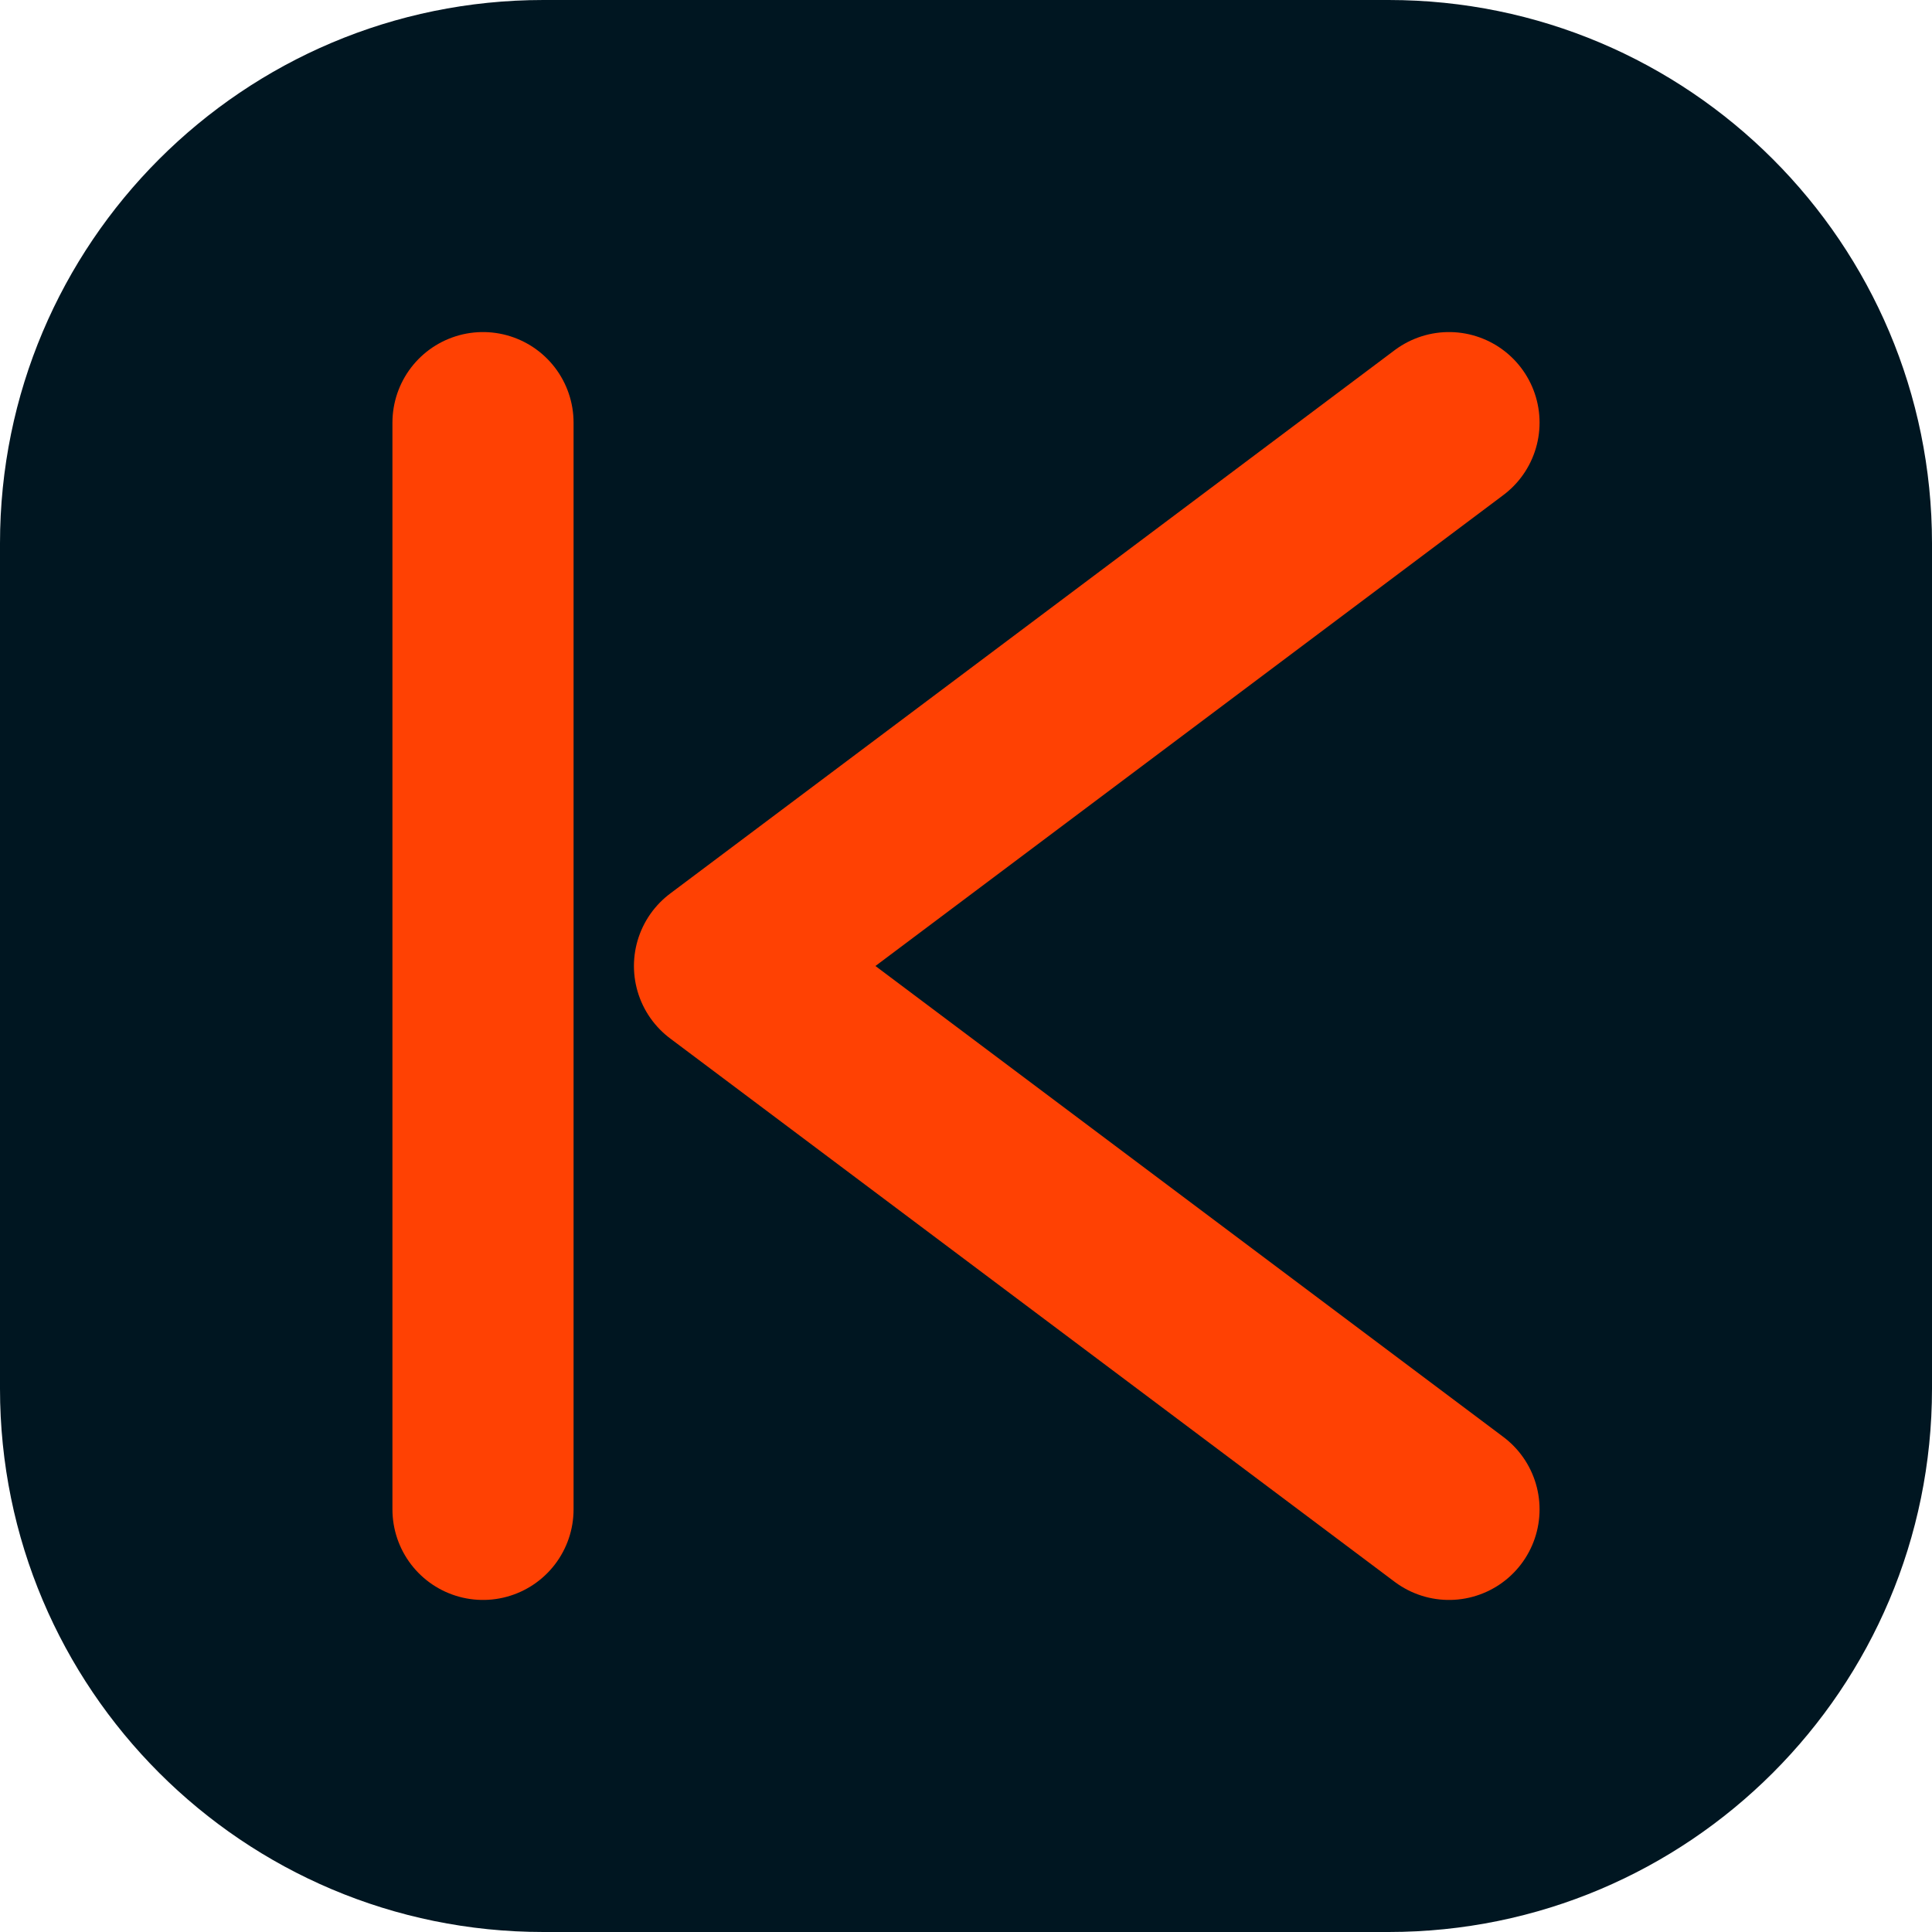
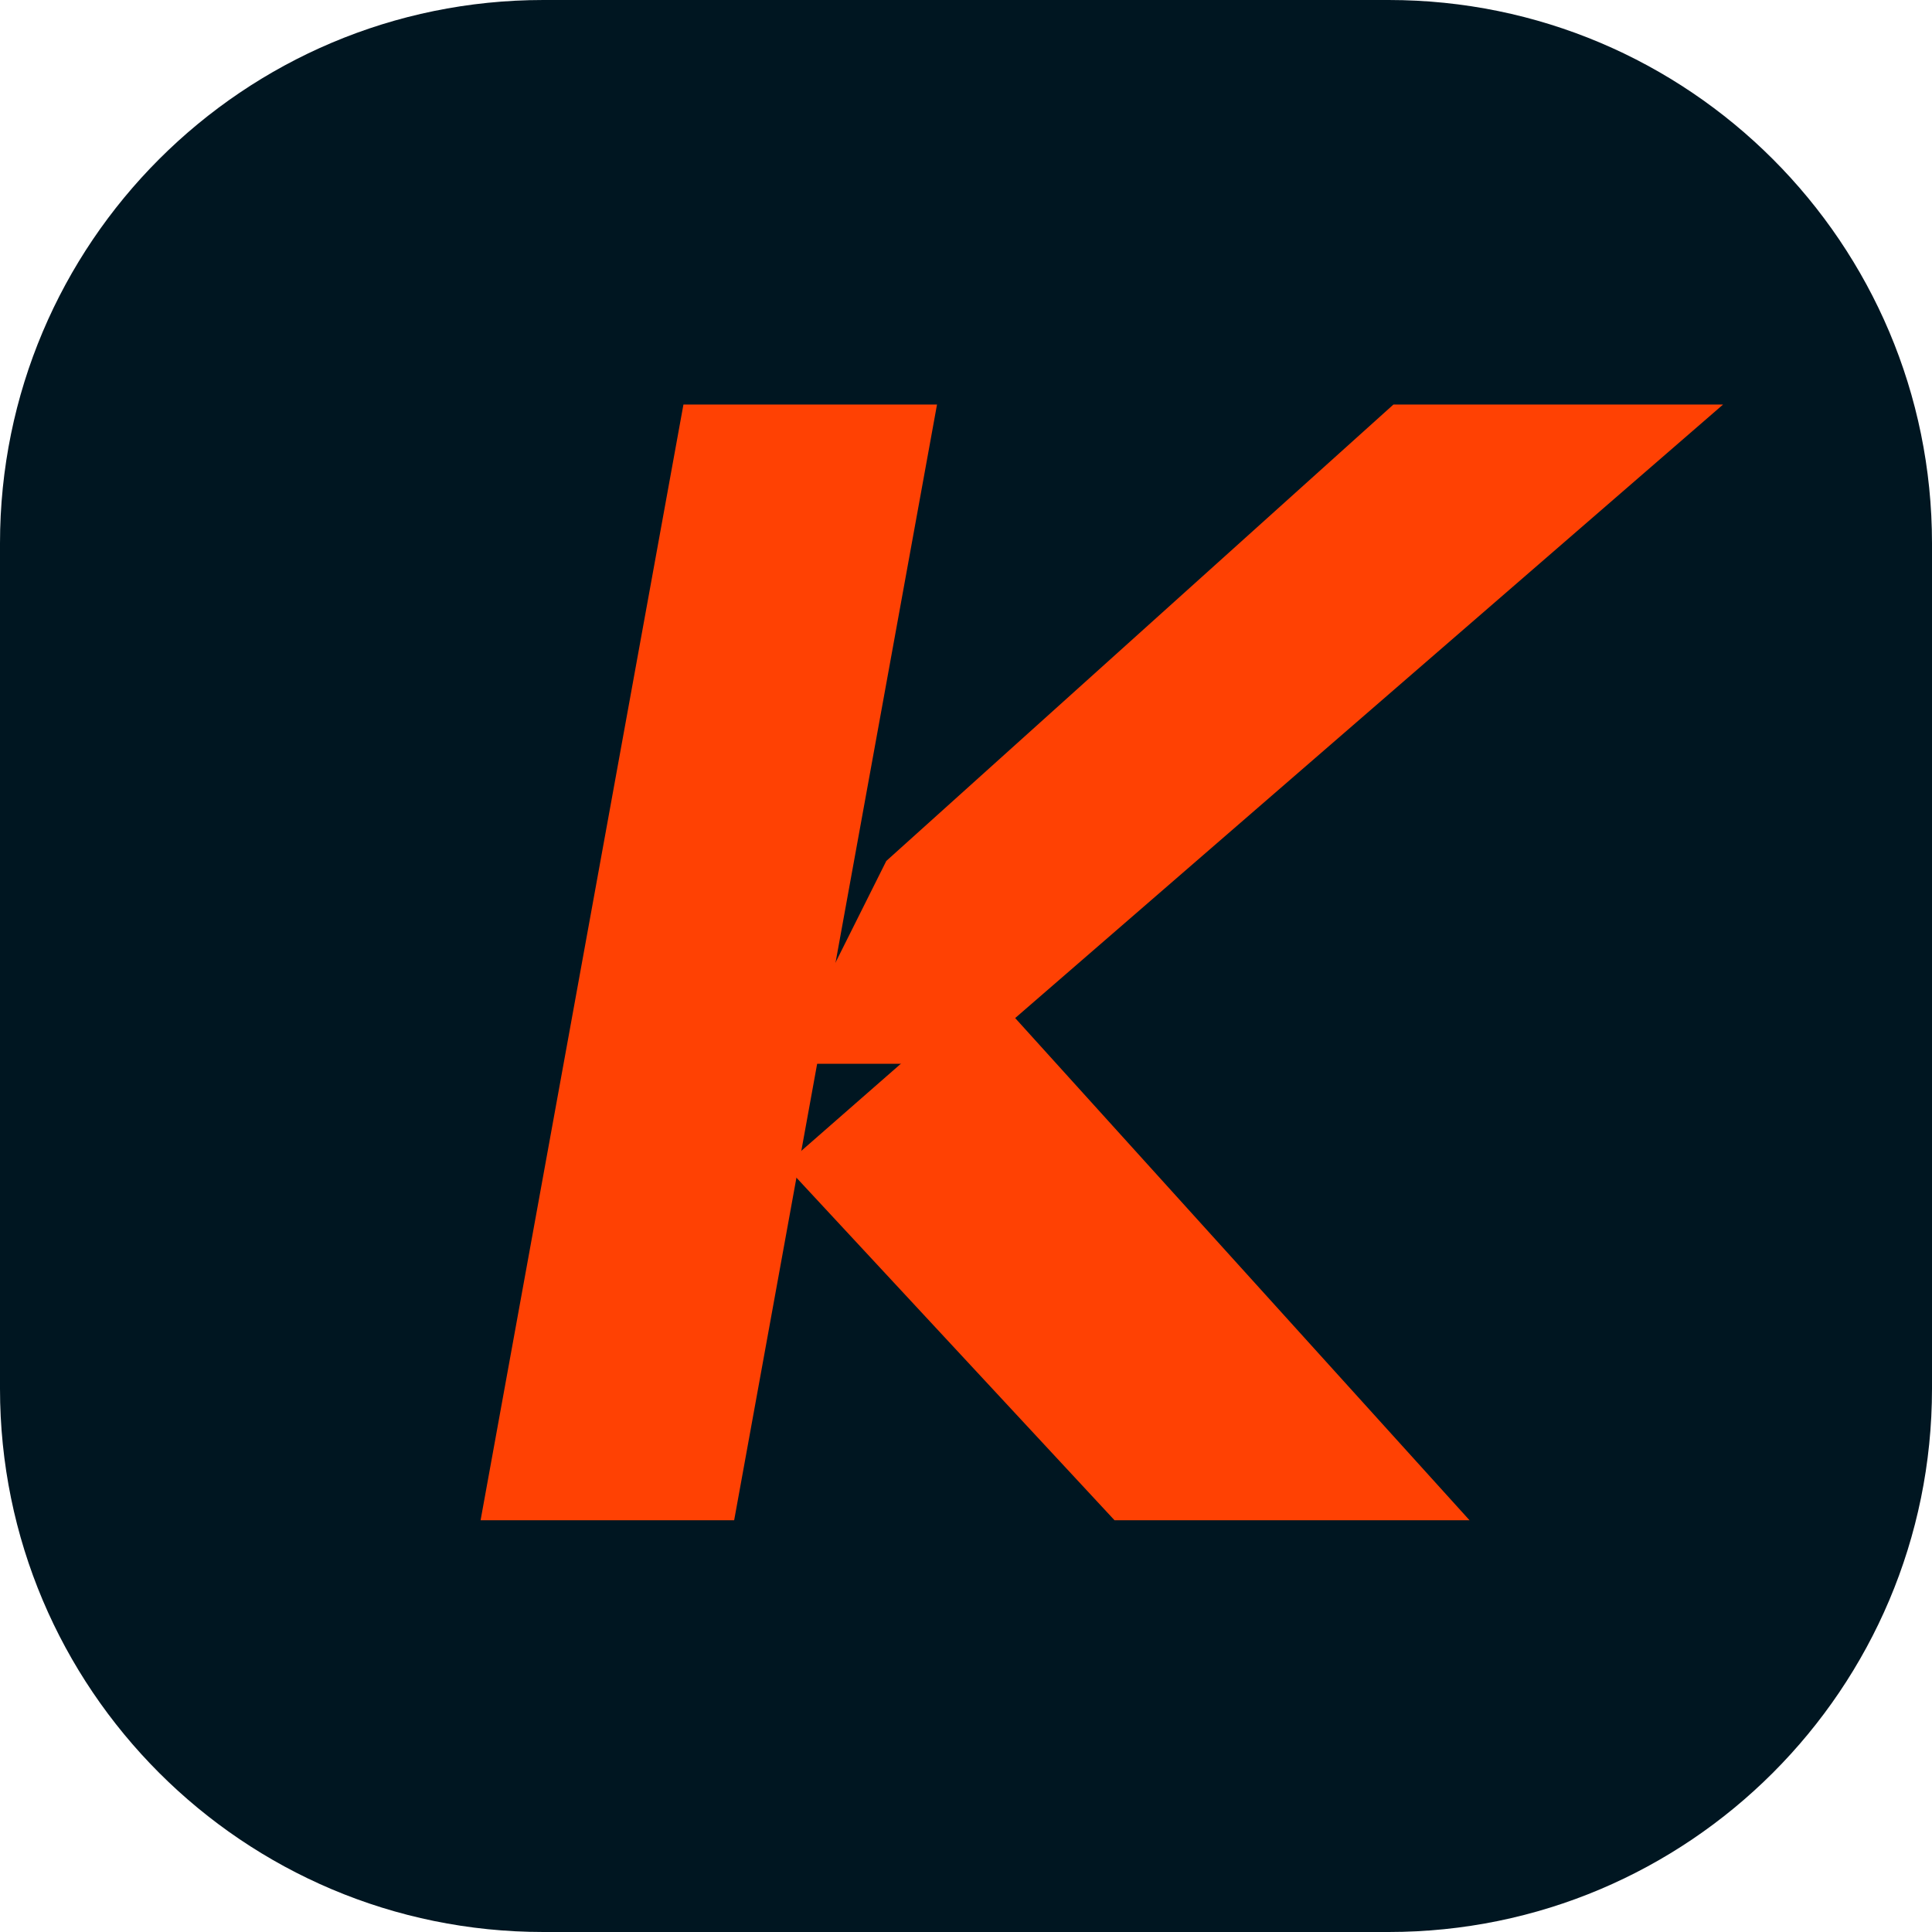
<svg xmlns="http://www.w3.org/2000/svg" viewBox="0 0 64 64" role="img" aria-label="Kinetra">
  <rect width="64" height="64" rx="18" fill="#001621" />
-   <path d="M16 50V14M48 14 24 32 48 50" fill="none" stroke="#ff4103" stroke-width="6" stroke-linecap="round" stroke-linejoin="round" />
+   <g fill="#ff4103" transform="translate(5 5) scale(.84)">
+     <path d="M13 54 21 10H31L23 54Z" />
+     <path d="M29 28 49 10H62L32 36H25Z" />
+     <path d="M25 40 33 33 52 54H38Z" />
+   </g>
</svg>
